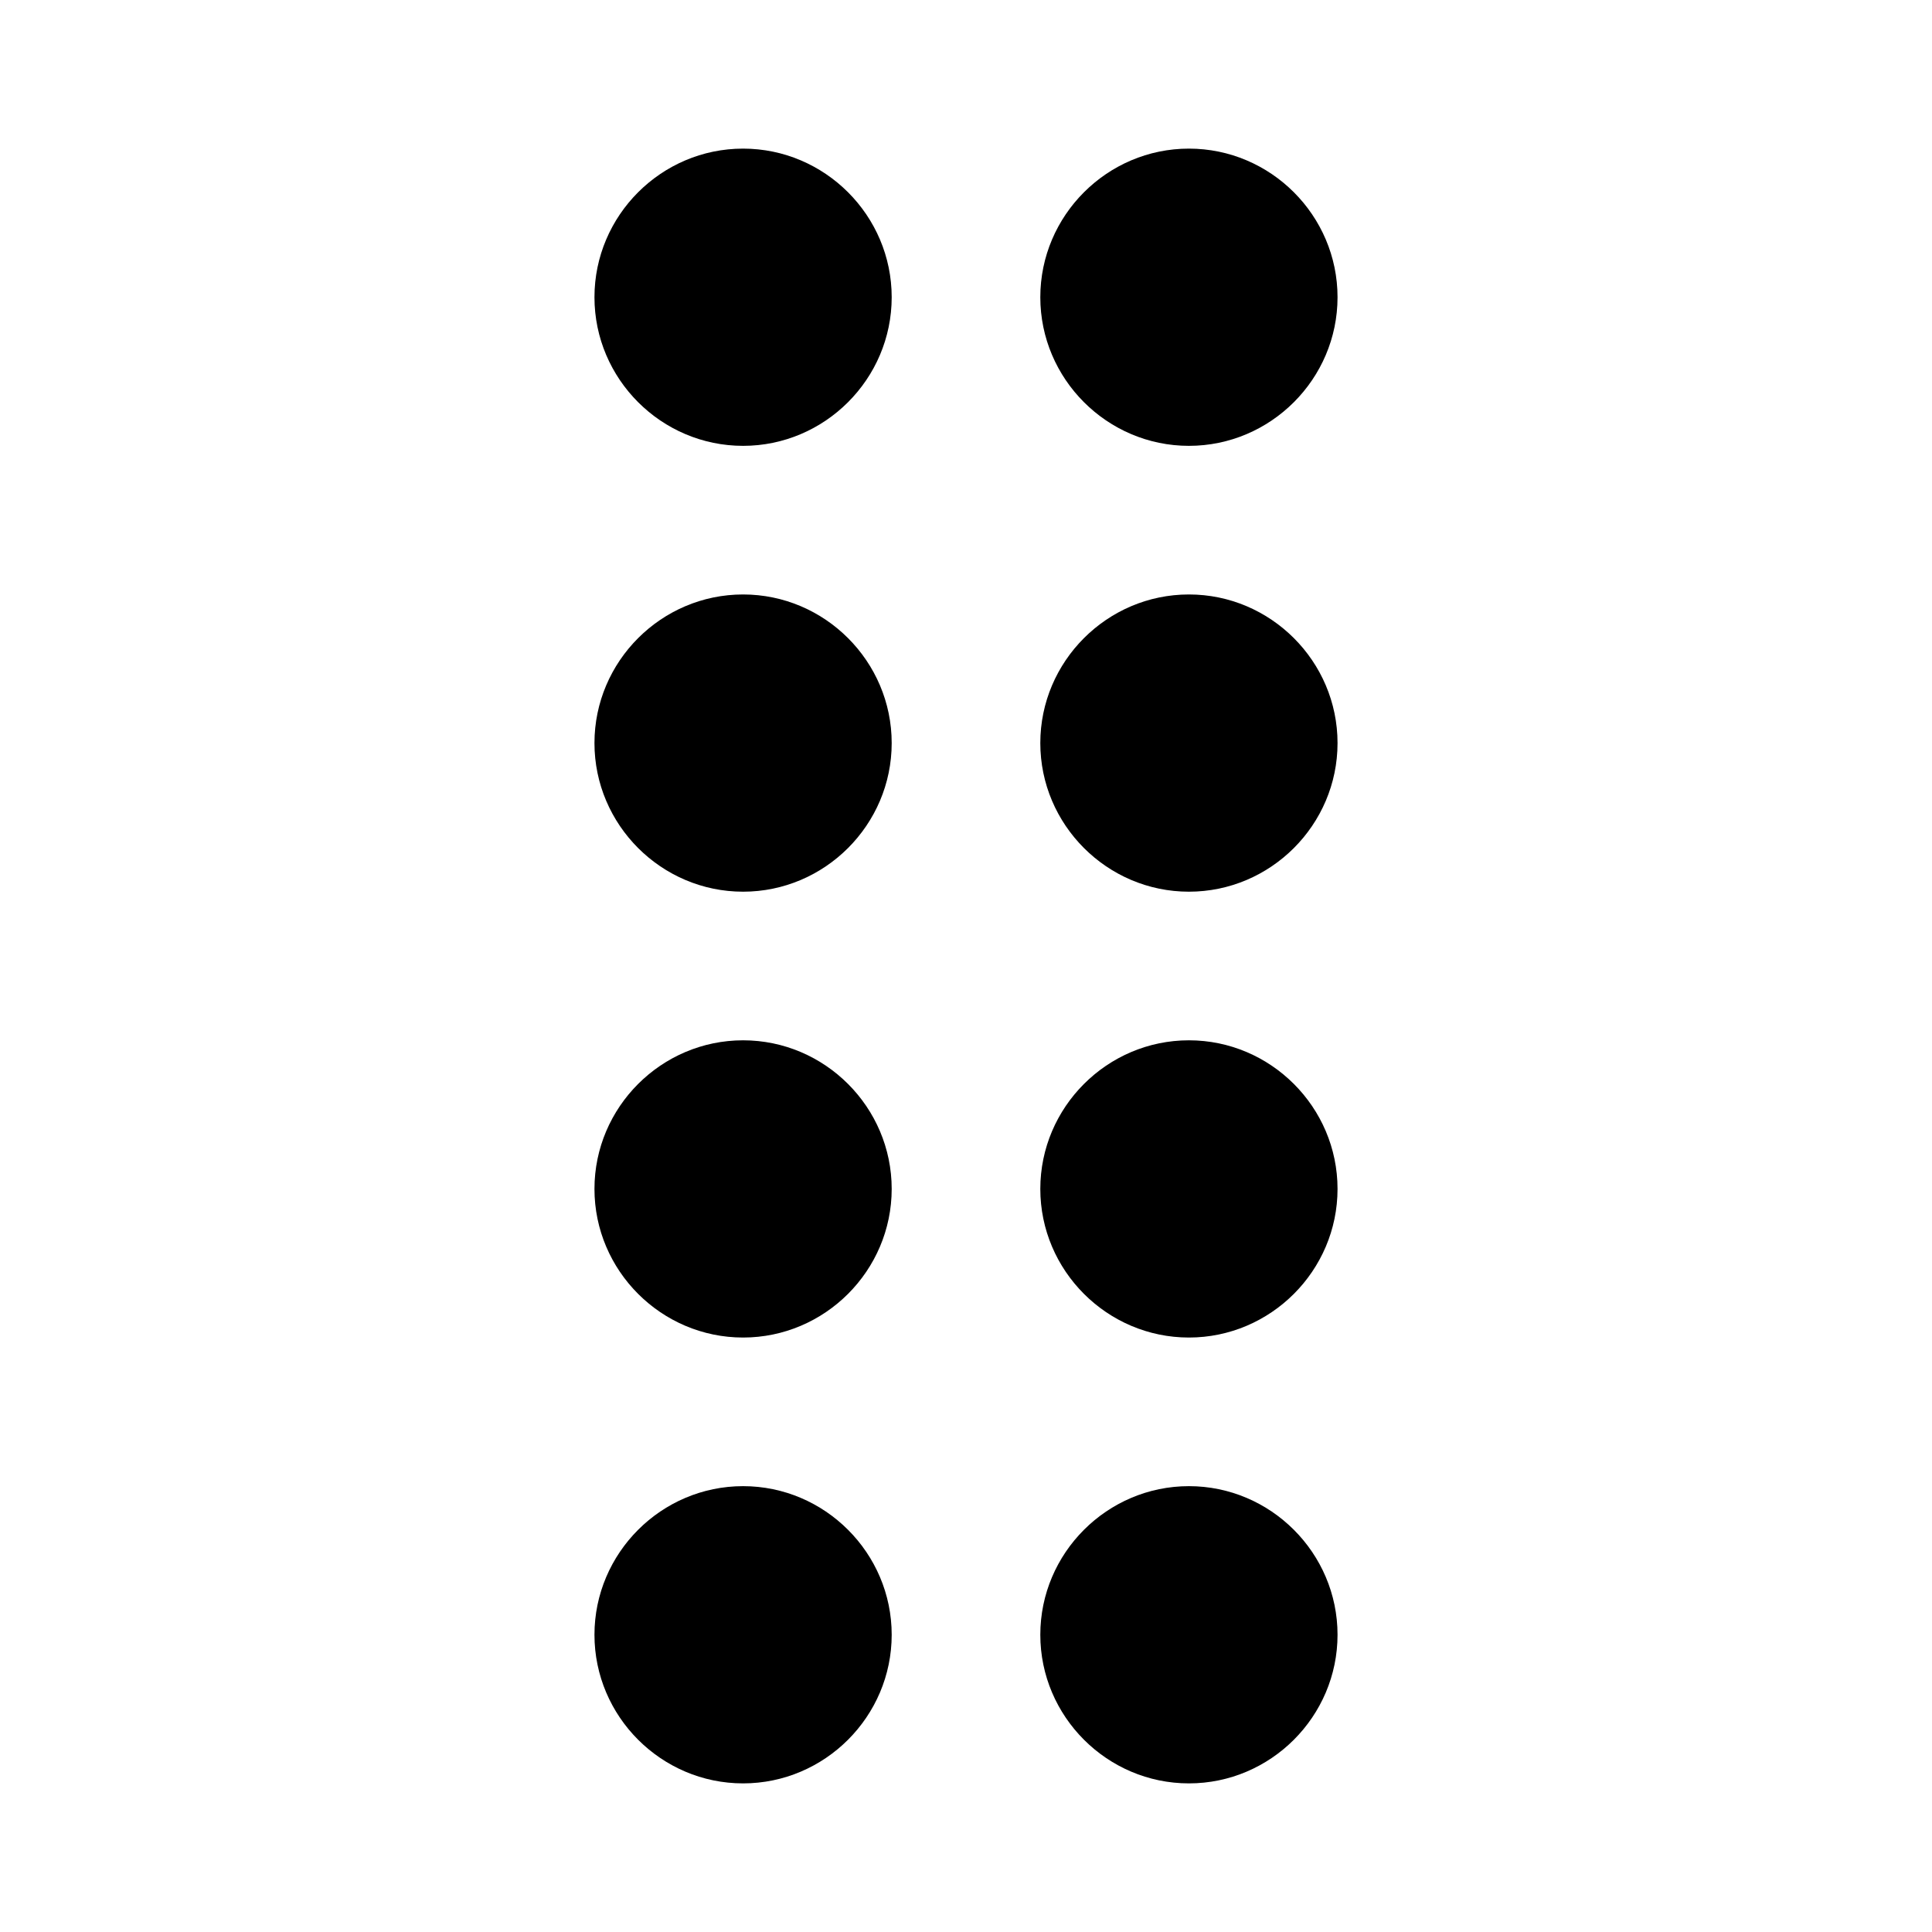
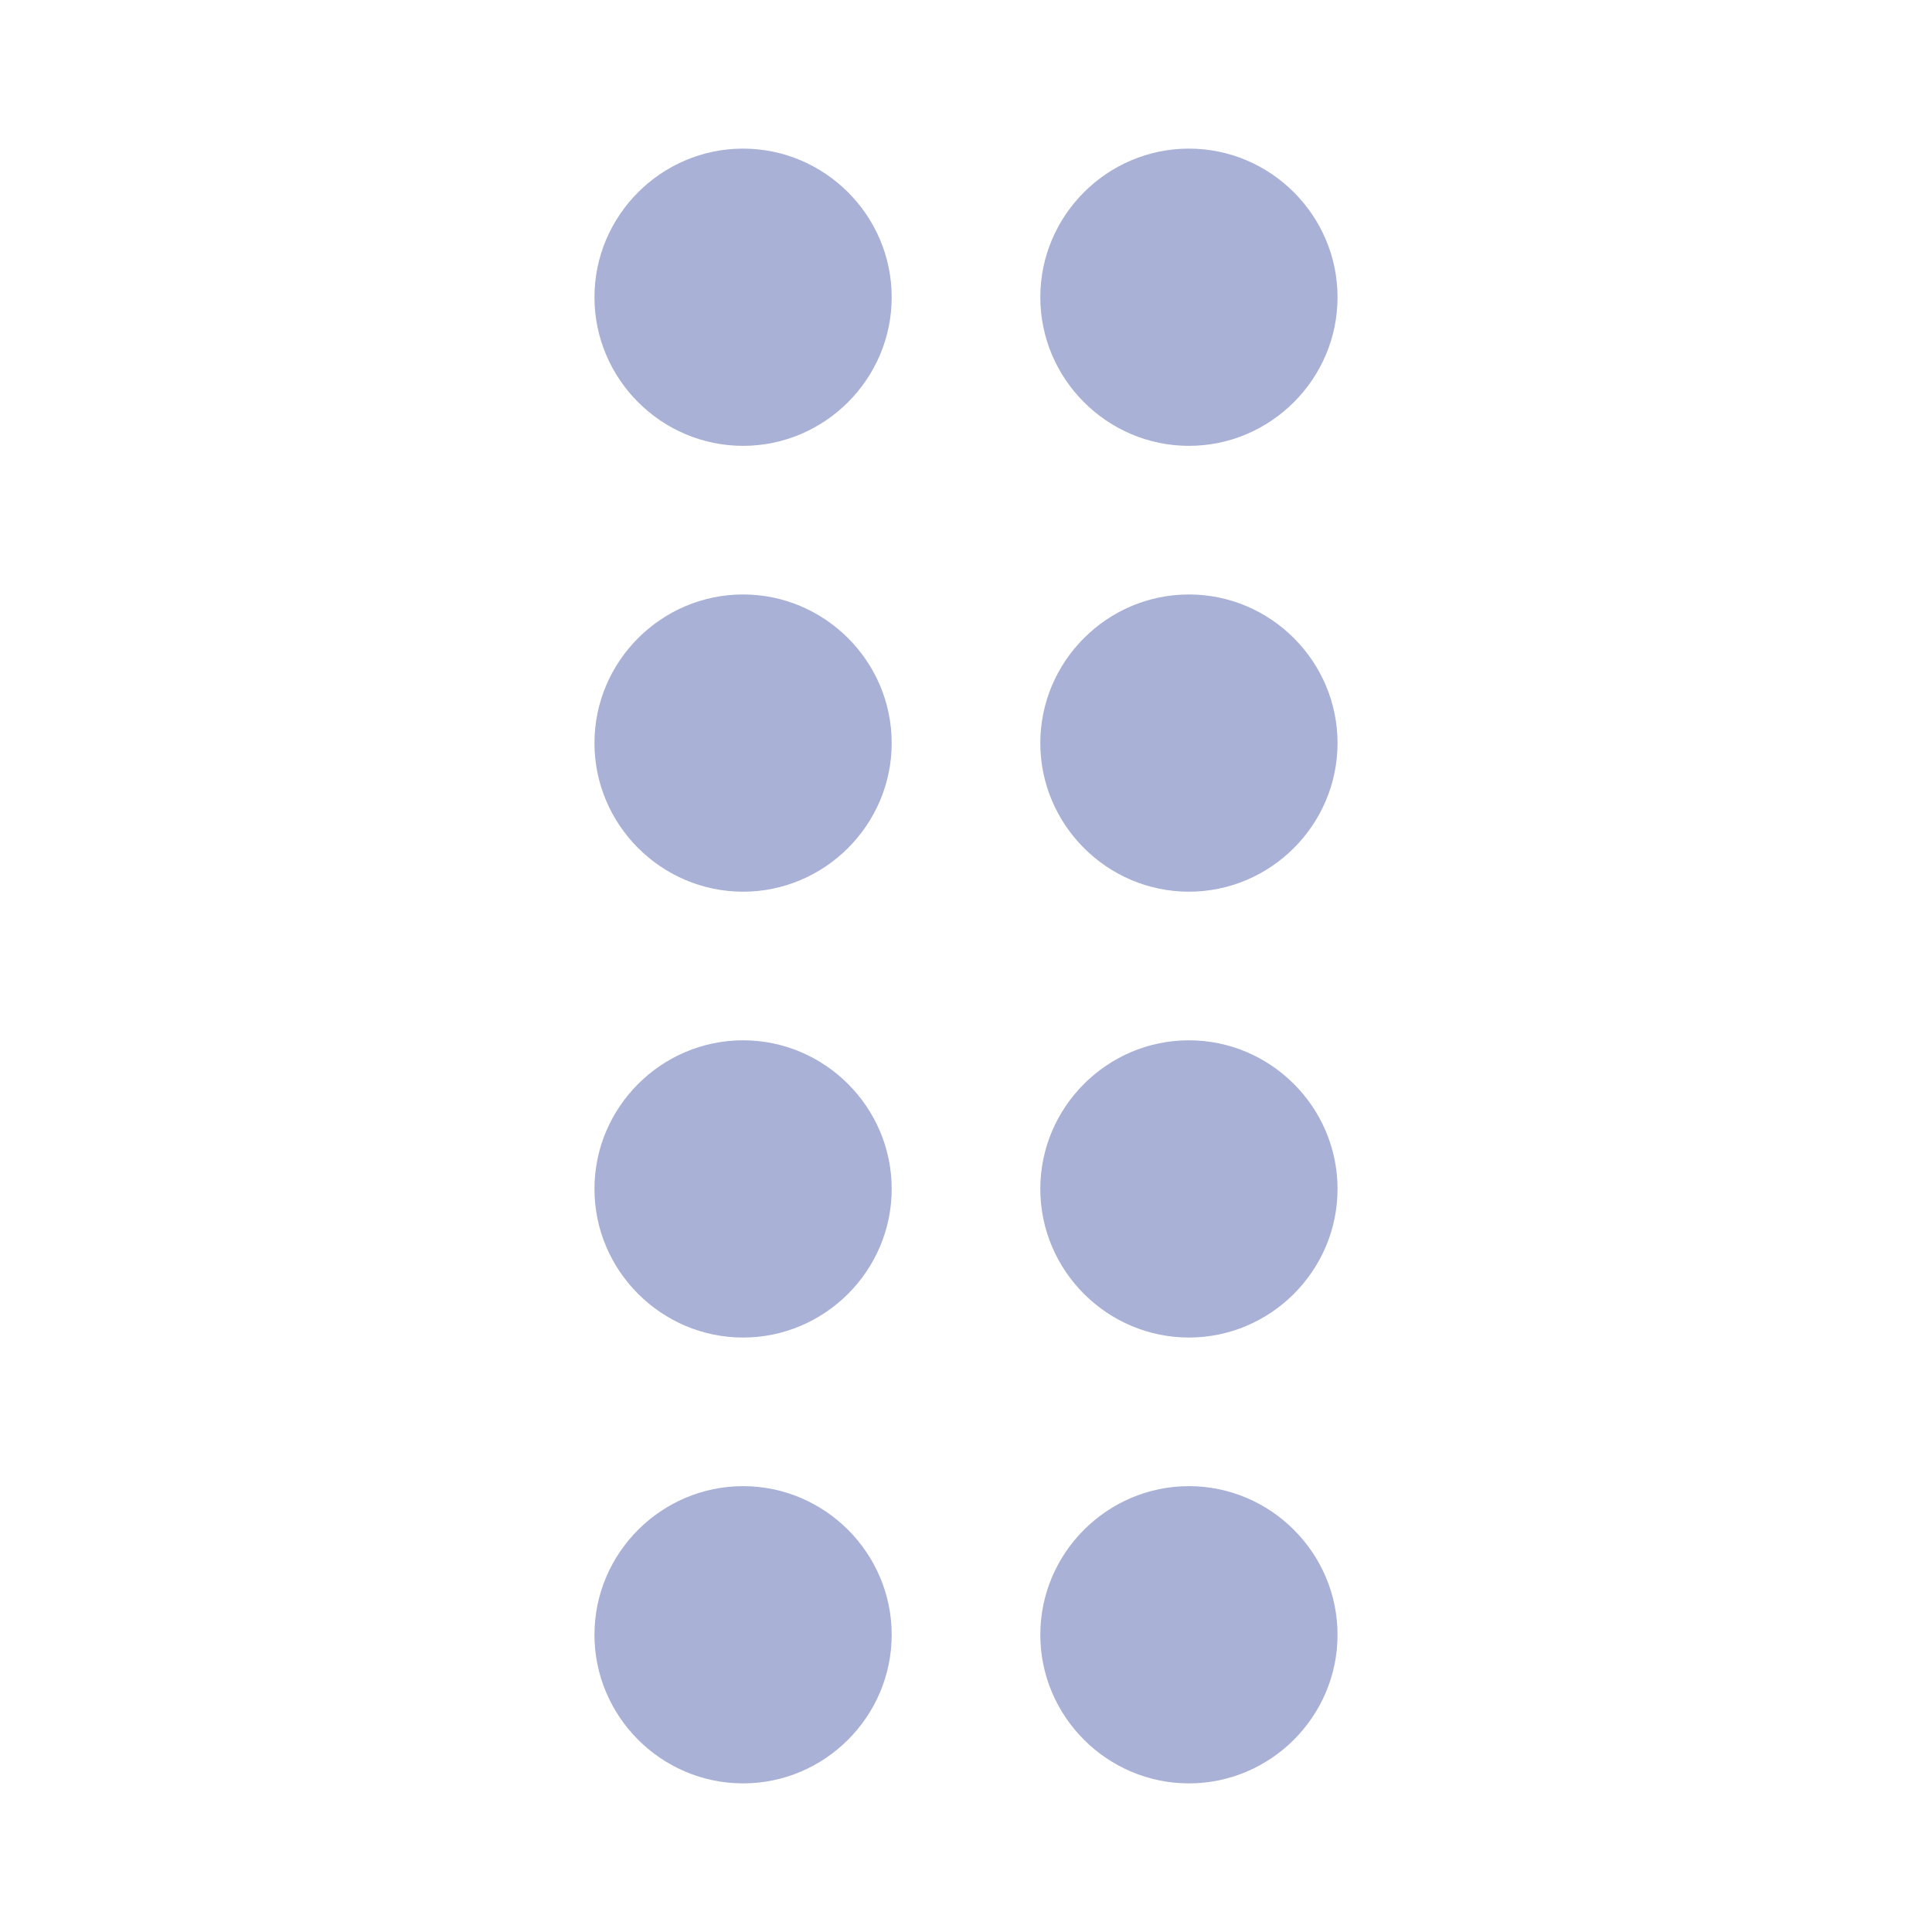
- <svg xmlns="http://www.w3.org/2000/svg" fill="#000000" width="800px" height="800px" viewBox="0 0 52 52" enable-background="new 0 0 52 52" xml:space="preserve">
-   <g>
-     <path d="M20,4c2.2,0,4,1.8,4,4s-1.8,4-4,4s-4-1.8-4-4S17.8,4,20,4z M32,4c2.2,0,4,1.8,4,4   s-1.8,4-4,4s-4-1.8-4-4S29.8,4,32,4z M20,16c2.2,0,4,1.8,4,4s-1.8,4-4,4s-4-1.8-4-4S17.8,16,20,16z M32,16c2.2,0,4,1.8,4,4   s-1.8,4-4,4s-4-1.8-4-4S29.8,16,32,16z M20,28c2.2,0,4,1.8,4,4s-1.8,4-4,4s-4-1.8-4-4S17.8,28,20,28z M32,28c2.2,0,4,1.8,4,4   s-1.8,4-4,4s-4-1.8-4-4S29.8,28,32,28z M20,40c2.2,0,4,1.8,4,4s-1.8,4-4,4s-4-1.8-4-4S17.8,40,20,40z M32,40c2.2,0,4,1.8,4,4   s-1.8,4-4,4s-4-1.8-4-4S29.8,40,32,40z" />
+ <svg xmlns="http://www.w3.org/2000/svg" fill="#000000" width="800px" height="800px" viewBox="0 0 52 52" enable-background="new 0 0 52 52" xml:space="preserve" version="1.1" id="svg1">
+   <defs id="defs1" />
+   <g id="g1" style="fill:#a9b1d6;fill-opacity:1">
+     <path d="M20,4c2.2,0,4,1.8,4,4s-1.8,4-4,4s-4-1.8-4-4S17.8,4,20,4z M32,4c2.2,0,4,1.8,4,4   s-1.8,4-4,4s-4-1.8-4-4S29.8,4,32,4z M20,16c2.2,0,4,1.8,4,4s-1.8,4-4,4s-4-1.8-4-4S17.8,16,20,16z M32,16c2.2,0,4,1.8,4,4   s-1.8,4-4,4s-4-1.8-4-4S29.8,16,32,16z M20,28c2.2,0,4,1.8,4,4s-1.8,4-4,4s-4-1.8-4-4S17.8,28,20,28z M32,28c2.2,0,4,1.8,4,4   s-1.8,4-4,4s-4-1.8-4-4S29.8,28,32,28z M20,40c2.2,0,4,1.8,4,4s-1.8,4-4,4s-4-1.8-4-4S17.8,40,20,40z M32,40c2.2,0,4,1.8,4,4   s-1.8,4-4,4s-4-1.8-4-4S29.8,40,32,40z" id="path1" style="fill:#a9b1d6;fill-opacity:1" />
  </g>
</svg>
